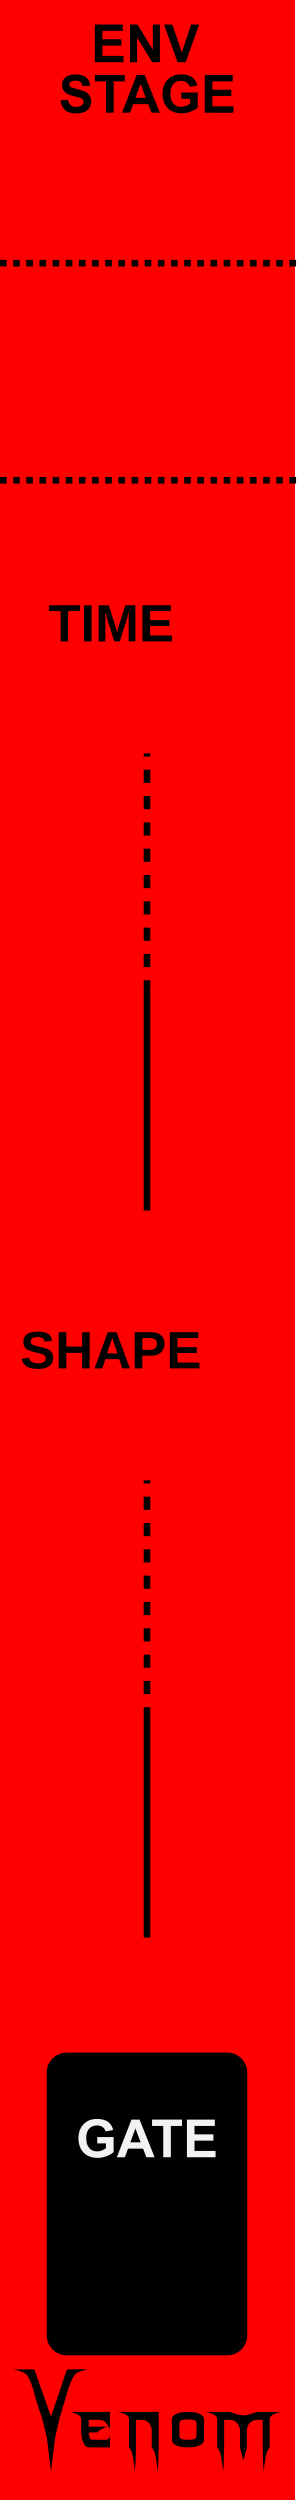
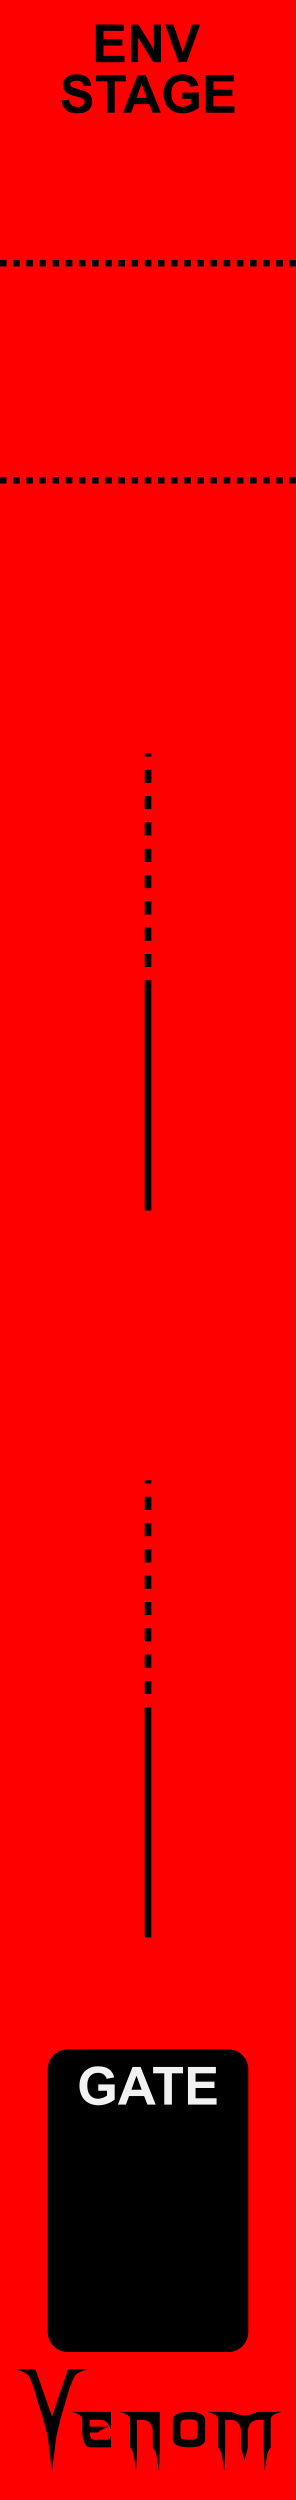
<svg xmlns="http://www.w3.org/2000/svg" width="45" height="380" viewBox="0 0 45 380" version="1.1" id="svg100">
  <defs id="defs7">
    <rect x="85" y="10" width="51.058" height="25" id="rect29906" />
    <linearGradient id="a8e142bb-541b-4903-be63-d5d069028a5d" x1="22.5" x2="22.5" y2="380" gradientUnits="userSpaceOnUse">
      <stop offset="0" stop-color="#ebebeb" id="stop2" />
      <stop offset="1" stop-color="#e1e1e1" id="stop4" />
    </linearGradient>
  </defs>
  <g id="layer4" style="display:inline">
-     <g id="aea613ef-74be-49bf-be45-c0734aee674b" data-name="FND BG" style="fill:#ff0000;fill-opacity:1;stroke-width:1.915" transform="translate(-0.1582453)">
+     <g id="aea613ef-74be-49bf-be45-c0734aee674b" data-name="FND BG" style="fill:#ff0000;fill-opacity:1;stroke-width:1.915">
      <rect width="45" height="380" fill="url(#a8e142bb-541b-4903-be63-d5d069028a5d)" id="rect9" style="fill:#ff0000;fill-opacity:1;stroke-width:1.915" x="0" y="0" />
    </g>
  </g>
  <g id="layer3" style="display:inline">
-     <g id="g42796" transform="matrix(0.304583,0,0,0.304583,-0.7206952,-12.68508)" style="fill:#000000;fill-opacity:1">
+     <g id="g42796" transform="matrix(0.304583,0,0,0.304583,-0.5624499,-12.68508)" style="fill:#000000;fill-opacity:1">
      <g aria-label="enom" id="text4270-27" style="font-size:49.389px;line-height:1.25;font-family:'NECK ROMANCER';-inkscape-font-specification:'NECK ROMANCER, Normal';font-variant-ligatures:none;text-align:center;text-anchor:middle;fill:#000000;fill-opacity:1;stroke-width:2.646">
        <path d="m 46.609,1249.244 q 0,1.158 0,3.425 3.183,0 9.453,0 -1.64,0.579 -2.99,1.206 -1.35,0.627 -2.363,1.688 -1.35,0 -4.051,0 0,1.495 0.434,2.556 0.386,1.109 1.833,1.109 2.267,0 6.801,0 0.482,-0.145 0.868,-0.627 0.338,-0.53 0.627,-1.736 0,2.026 0,6.125 -3.521,0 -10.563,0 -1.543,0 -2.653,-2.219 -1.109,-2.17 -1.109,-6.318 0,-1.978 0,-5.836 -0.386,-1.35 -1.881,-2.122 -1.495,-0.724 -3.569,-1.206 6.608,0 19.775,0 0,2.942 0,8.778 -1.206,-2.701 -2.219,-3.666 -1.013,-0.965 -2.701,-1.109 -0.916,-0.097 -2.17,-0.097 -1.206,0.048 -2.846,0.048 -0.241,0 -0.675,0 z" id="path42762" style="fill:#000000;fill-opacity:1" />
        <path d="m 81.577,1245.289 q 0,5.884 0,17.701 0,3.087 -0.145,6.077 -0.096,3.039 -0.338,5.933 -0.386,-3.714 -0.965,-6.994 -0.531,-3.328 -2.026,-5.016 0,-2.99 0,-8.923 -0.241,-1.351 -0.723,-2.219 -0.482,-0.868 -1.061,-1.399 -1.109,-1.013 -2.412,-1.109 -1.35,-0.097 -2.267,-0.097 -0.482,0 -1.447,0 0,4.582 0,13.746 0,3.087 -0.096,6.077 -0.145,3.039 -0.386,5.933 -0.386,-3.714 -0.916,-6.994 -0.579,-3.328 -2.026,-5.016 0,-4.823 0,-14.373 -0.386,-1.35 -1.881,-2.122 -1.495,-0.724 -3.569,-1.206 6.752,0 20.257,0 z" id="path42764" style="fill:#000000;fill-opacity:1" />
        <path d="m 104.197,1249.051 q 0,3.376 0,10.177 0,1.543 -1.929,2.653 -1.929,1.109 -6.077,1.109 -4.196,0 -6.125,-1.109 -1.929,-1.109 -1.929,-2.653 0,-3.376 0,-10.177 0,-1.543 1.929,-2.653 1.929,-1.109 6.125,-1.109 4.148,0 6.077,1.109 1.929,1.109 1.929,2.653 z m -3.762,7.91 q 0,-1.881 0,-5.643 0,-1.688 -1.254,-1.978 -1.206,-0.289 -2.99,-0.289 -1.833,0 -3.039,0.289 -1.254,0.289 -1.254,1.978 0,1.881 0,5.643 0,1.688 1.254,1.977 1.206,0.289 3.039,0.289 1.785,0 2.99,-0.289 1.254,-0.289 1.254,-1.977 z" id="path42766" style="fill:#000000;fill-opacity:1" />
        <path d="m 142.348,1245.289 q -2.026,0.482 -3.521,1.206 -1.543,0.772 -1.881,2.122 0,4.775 0,14.373 -1.495,1.688 -2.026,5.016 -0.579,3.28 -0.965,6.994 -0.241,-2.894 -0.338,-5.933 -0.145,-2.99 -0.145,-6.077 0,-4.582 0,-13.746 -0.482,0 -1.399,0 -0.531,0 -1.158,0 -0.627,0 -1.302,0.145 -1.254,0.241 -2.412,1.206 -1.158,0.965 -1.64,3.473 0,2.99 0,8.923 -0.145,0.627 -0.289,1.109 -0.097,0.482 -0.193,0.82 -0.531,1.978 -0.386,1.351 0.193,-0.627 -0.289,1.158 -0.097,0.338 -0.241,0.868 -0.145,0.531 -0.338,1.302 -0.145,-0.675 -0.289,-1.206 -0.145,-0.482 -0.241,-0.82 -0.531,-2.026 -0.338,-1.302 0.193,0.772 -0.434,-1.688 -0.048,-0.289 -0.193,-0.724 -0.097,-0.386 -0.193,-0.868 0,-2.99 0,-8.923 -0.289,-1.351 -0.772,-2.219 -0.482,-0.868 -1.061,-1.399 -1.109,-1.013 -2.412,-1.109 -1.302,-0.097 -2.267,-0.097 -0.482,0 -1.399,0 0,4.582 0,13.746 0,3.087 -0.145,6.077 -0.097,3.039 -0.338,5.933 -0.386,-3.714 -0.965,-6.994 -0.531,-3.328 -2.026,-5.016 0,-4.823 0,-14.373 -0.386,-1.35 -1.881,-2.122 -1.495,-0.724 -3.569,-1.206 3.955,0 11.768,0 1.158,0.386 3.473,1.157 0.772,0.289 1.592,0.434 0.82,0.145 1.688,0.145 0.868,0 1.736,-0.145 0.82,-0.145 1.592,-0.434 1.158,-0.386 3.424,-1.157 3.955,0 11.768,0 z" id="path42768" style="fill:#000000;fill-opacity:1" />
      </g>
      <g aria-label="V" transform="matrix(1.236317,0,0,0.8088538,-497.8809,123.4859)" id="text4270-3-5-2" style="font-size:78.506px;line-height:1.25;font-family:Nosferotica;-inkscape-font-specification:'Nosferotica, Normal';font-variant-ligatures:none;text-align:center;text-anchor:middle;fill:#000000;fill-opacity:1;stroke-width:3.271">
        <path d="m 431.65,1360.686 8.574,-0.102 c 0,0 -4.408,1.088 -5.599,3.728 -1.881,4.169 -3.642,14.663 -3.642,14.663 l -2.233,11.519 -1.833,11.831 -1.718,21.311 -1.695,-21.311 -1.922,-11.521 -2.501,-11.829 c 0,0 -1.52,-10.287 -3.383,-14.483 -1.145,-2.579 -5.634,-3.806 -5.634,-3.806 h 8.466 l 6.669,29.157 z" id="path30410" style="fill:#000000;fill-opacity:1" />
      </g>
    </g>
  </g>
  <g id="f45e0130-37b7-4f8b-95b3-6408baa23eb1" data-name="components" style="display:inline">
-     <g aria-label="ENV" id="text93457" style="font-weight:bold;font-size:8px;line-height:1.25;font-family:Arial;-inkscape-font-specification:'Arial, Bold';font-variant-ligatures:none;text-align:center;text-anchor:middle;display:inline;fill:#000000;fill-opacity:1">
+     <g aria-label="ENV" id="text93457" style="font-weight:bold;font-size:8px;line-height:1.25;font-family:Arial;-inkscape-font-specification:'Arial, Bold';font-variant-ligatures:none;text-align:center;text-anchor:middle;display:inline;fill:#000000;fill-opacity:1" transform="translate(0.1582455)">
      <path d="M 14.412,9.453 V 3.727 h 4.246 v 0.969 h -3.09 v 1.27 h 2.875 v 0.965 h -2.875 v 1.559 h 3.199 v 0.965 z" id="path116899" style="fill:#000000;fill-opacity:1" />
      <path d="M 19.76,9.453 V 3.727 h 1.125 l 2.344,3.824 V 3.727 h 1.074 v 5.727 h -1.16 l -2.309,-3.734 v 3.734 z" id="path116901" style="fill:#000000;fill-opacity:1" />
      <path d="M 26.986,9.453 24.939,3.727 h 1.254 l 1.449,4.238 1.402,-4.238 h 1.227 l -2.051,5.727 z" id="path116903" style="fill:#000000;fill-opacity:1" />
    </g>
-     <rect x="7.102" y="312" width="30.48" height="46" rx="3.026" fill="#1f1f1f" id="rect56-2" style="display:inline;fill:#000000;fill-opacity:1;stroke-width:1.044" ry="3.026" />
-     <path style="color:#000000;fill:#000000;fill-opacity:1;stroke-dasharray:2, 2;stroke-dashoffset:1.5;-inkscape-stroke:none" d="m 21.842,225 v 0.5 h 1 V 225 Z m 0,2.5 v 2 h 1 v -2 z m 0,4 v 2 h 1 v -2 z m 0,4 v 2 h 1 v -2 z m 0,4 v 2 h 1 v -2 z m 0,4 v 2 h 1 v -2 z m 0,4 v 2 h 1 v -2 z m 0,4 v 2 h 1 v -2 z m 0,4 v 2 h 1 v -2 z m 0,4 v 1.5 h 1 v -1.5 z" id="path108398-0" />
-     <path style="color:#000000;fill:#000000;fill-opacity:1;stroke-dasharray:2, 2;stroke-dashoffset:1.5;-inkscape-stroke:none" d="m 21.842,114.5 v 0.5 h 1 v -0.5 z m 0,2.5 v 2 h 1 v -2 z m 0,4 v 2 h 1 v -2 z m 0,4 v 2 h 1 v -2 z m 0,4 v 2 h 1 v -2 z m 0,4 v 2 h 1 v -2 z m 0,4 v 2 h 1 v -2 z m 0,4 v 2 h 1 v -2 z m 0,4 v 2 h 1 v -2 z m 0,4 v 1.5 h 1 V 149 Z" id="path108398-34" />
-     <path style="color:#000000;fill:#000000;fill-opacity:1;-inkscape-stroke:none" d="m 21.842,261 v 33.5 h 1 V 261 Z" id="path108398-1-9" />
-     <path style="color:#000000;fill:#000000;fill-opacity:1;-inkscape-stroke:none" d="M 21.842,150.5 V 184 h 1 v -33.5 z" id="path108398-1-0" />
-     <text xml:space="preserve" style="font-style:normal;font-variant:normal;font-weight:bold;font-stretch:normal;font-size:8px;line-height:1.25;font-family:Arial;-inkscape-font-specification:'Arial, Bold';font-variant-ligatures:none;font-variant-caps:normal;font-variant-numeric:normal;font-variant-east-asian:normal;text-align:center;text-anchor:middle;display:inline;fill:#000000;fill-opacity:1" x="22.455" y="97.497" id="text104244-6-9-95">
-       <tspan id="tspan107468-6" x="22.455" y="97.497">TIME</tspan>
-     </text>
-     <text xml:space="preserve" style="font-style:normal;font-variant:normal;font-weight:bold;font-stretch:normal;font-size:8px;line-height:1.25;font-family:Arial;-inkscape-font-specification:'Arial, Bold';font-variant-ligatures:none;font-variant-caps:normal;font-variant-numeric:normal;font-variant-east-asian:normal;text-align:center;text-anchor:middle;display:inline;fill:#000000;fill-opacity:1" x="22.396" y="207.996" id="text104244-6-9-95-0">
-       <tspan id="tspan107771" x="22.396" y="207.996">SHAPE</tspan>
-     </text>
-     <g aria-label="STAGE" id="text93457-9" style="font-weight:bold;font-size:8px;line-height:1.25;font-family:Arial;-inkscape-font-specification:'Arial, Bold';font-variant-ligatures:none;text-align:center;text-anchor:middle;display:inline;fill:#000000;fill-opacity:1">
+     <rect x="7.26" y="311.5" width="30.48" height="46" rx="3.026" fill="#1f1f1f" id="rect56-2" style="display:inline;fill:#000000;fill-opacity:1;stroke-width:1.044" ry="3.026" />
+     <path style="color:#000000;fill:#000000;fill-opacity:1;stroke-dasharray:2, 2;stroke-dashoffset:1.5;-inkscape-stroke:none" d="m 22,225 v 0.5 h 1 V 225 Z m 0,2.5 v 2 h 1 v -2 z m 0,4 v 2 h 1 v -2 z m 0,4 v 2 h 1 v -2 z m 0,4 v 2 h 1 v -2 z m 0,4 v 2 h 1 v -2 z m 0,4 v 2 h 1 v -2 z m 0,4 v 2 h 1 v -2 z m 0,4 v 2 h 1 v -2 z m 0,4 v 1.5 h 1 v -1.5 z" id="path108398-0" />
+     <path style="color:#000000;fill:#000000;fill-opacity:1;stroke-dasharray:2, 2;stroke-dashoffset:1.5;-inkscape-stroke:none" d="m 22,114.5 v 0.5 h 1 v -0.5 z m 0,2.5 v 2 h 1 v -2 z m 0,4 v 2 h 1 v -2 z m 0,4 v 2 h 1 v -2 z m 0,4 v 2 h 1 v -2 z m 0,4 v 2 h 1 v -2 z m 0,4 v 2 h 1 v -2 z m 0,4 v 2 h 1 v -2 z m 0,4 v 2 h 1 v -2 z m 0,4 v 1.5 h 1 V 149 Z" id="path108398-34" />
+     <path style="color:#000000;fill:#000000;fill-opacity:1;-inkscape-stroke:none" d="m 22,261 v 33.5 h 1 V 261 Z" id="path108398-1-9" />
+     <path style="color:#000000;fill:#000000;fill-opacity:1;-inkscape-stroke:none" d="M 22,150.5 V 184 h 1 v -33.5 z" id="path108398-1-0" />
+     <g aria-label="STAGE" id="text93457-9" style="font-weight:bold;font-size:8px;line-height:1.25;font-family:Arial;-inkscape-font-specification:'Arial, Bold';font-variant-ligatures:none;text-align:center;text-anchor:middle;display:inline;fill:#000000;fill-opacity:1" transform="translate(0.158245)">
      <path d="m 9.203,15.267 1.125,-0.109 q 0.102,0.566 0.41,0.832 0.312,0.266 0.84,0.266 0.559,0 0.84,-0.234 0.285,-0.238 0.285,-0.555 0,-0.203 -0.121,-0.344 -0.117,-0.145 -0.414,-0.25 -0.203,-0.07 -0.926,-0.25 -0.93,-0.23 -1.305,-0.566 -0.527,-0.473 -0.527,-1.152 0,-0.438 0.246,-0.816 0.25,-0.383 0.715,-0.582 0.469,-0.199 1.129,-0.199 1.078,0 1.621,0.473 0.547,0.473 0.574,1.262 l -1.156,0.051 q -0.074,-0.441 -0.32,-0.633 -0.242,-0.195 -0.73,-0.195 -0.504,0 -0.789,0.207 -0.184,0.133 -0.184,0.355 0,0.203 0.172,0.348 0.219,0.184 1.062,0.383 0.844,0.199 1.246,0.414 0.406,0.211 0.633,0.582 0.23,0.367 0.23,0.91 0,0.492 -0.273,0.922 -0.273,0.43 -0.773,0.641 -0.5,0.207 -1.246,0.207 -1.086,0 -1.668,-0.5 Q 9.316,16.228 9.203,15.267 Z" id="path116906" style="fill:#000000;fill-opacity:1" />
      <path d="m 16.121,17.13 v -4.758 h -1.699 v -0.969 h 4.551 v 0.969 h -1.695 v 4.758 z" id="path116908" style="fill:#000000;fill-opacity:1" />
      <path d="m 24.289,17.13 h -1.258 l -0.5,-1.301 h -2.289 l -0.473,1.301 h -1.227 l 2.23,-5.727 h 1.223 z m -2.129,-2.266 -0.789,-2.125 -0.773,2.125 z" id="path116910" style="fill:#000000;fill-opacity:1" />
      <path d="m 27.566,15.025 v -0.965 h 2.492 v 2.281 q -0.363,0.352 -1.055,0.621 -0.688,0.266 -1.395,0.266 -0.898,0 -1.566,-0.375 -0.668,-0.379 -1.004,-1.078 -0.336,-0.703 -0.336,-1.527 0,-0.895 0.375,-1.59 0.375,-0.695 1.098,-1.066 0.551,-0.285 1.371,-0.285 1.066,0 1.664,0.449 0.602,0.445 0.773,1.234 l -1.148,0.215 q -0.121,-0.422 -0.457,-0.664 -0.332,-0.246 -0.832,-0.246 -0.758,0 -1.207,0.48 -0.445,0.48 -0.445,1.426 0,1.02 0.453,1.531 0.453,0.508 1.188,0.508 0.363,0 0.727,-0.141 0.367,-0.145 0.629,-0.348 v -0.727 z" id="path116912" style="fill:#000000;fill-opacity:1" />
      <path d="m 31.125,17.13 v -5.727 h 4.246 v 0.969 h -3.09 v 1.27 h 2.875 v 0.965 h -2.875 v 1.559 h 3.199 v 0.965 z" id="path116914" style="fill:#000000;fill-opacity:1" />
    </g>
    <path style="color:#000000;fill:#000000;fill-opacity:1;stroke-dasharray:1, 1;-inkscape-stroke:none" d="m 0,39.5 v 1 h 1 v -1 z m 2,0 v 1 h 1 v -1 z m 2,0 v 1 h 1 v -1 z m 2,0 v 1 h 1 v -1 z m 2,0 v 1 h 1 v -1 z m 2,0 v 1 h 1 v -1 z m 2,0 v 1 h 1 v -1 z m 2,0 v 1 h 1 v -1 z m 2,0 v 1 h 1 v -1 z m 2,0 v 1 h 1 v -1 z m 2,0 v 1 h 1 v -1 z m 2,0 v 1 h 1 v -1 z m 2,0 v 1 h 1 v -1 z m 2,0 v 1 h 1 v -1 z m 2,0 v 1 h 1 v -1 z m 2,0 v 1 h 1 v -1 z m 2,0 v 1 h 1 v -1 z m 2,0 v 1 h 1 v -1 z m 2,0 v 1 h 1 v -1 z m 2,0 v 1 h 1 v -1 z m 2,0 v 1 h 1 v -1 z m 2,0 v 1 h 1 v -1 z m 2,0 v 1 h 1 v -1 z" id="path138764-7" />
    <path style="color:#000000;display:inline;fill:#000000;fill-opacity:1;stroke-dasharray:1, 1;-inkscape-stroke:none" d="m 0,72.5 v 1 h 1 v -1 z m 2,0 v 1 h 1 v -1 z m 2,0 v 1 h 1 v -1 z m 2,0 v 1 h 1 v -1 z m 2,0 v 1 h 1 v -1 z m 2,0 v 1 h 1 v -1 z m 2,0 v 1 h 1 v -1 z m 2,0 v 1 h 1 v -1 z m 2,0 v 1 h 1 v -1 z m 2,0 v 1 h 1 v -1 z m 2,0 v 1 h 1 v -1 z m 2,0 v 1 h 1 v -1 z m 2,0 v 1 h 1 v -1 z m 2,0 v 1 h 1 v -1 z m 2,0 v 1 h 1 v -1 z m 2,0 v 1 h 1 v -1 z m 2,0 v 1 h 1 v -1 z m 2,0 v 1 h 1 v -1 z m 2,0 v 1 h 1 v -1 z m 2,0 v 1 h 1 v -1 z m 2,0 v 1 h 1 v -1 z m 2,0 v 1 h 1 v -1 z m 2,0 v 1 h 1 v -1 z" id="path138764-7-8" />
  </g>
-   <g id="layer5" style="display:inline" />
+   <g id="layer5" style="display:none">
+     <text xml:space="preserve" style="font-style:normal;font-variant:normal;font-weight:bold;font-stretch:normal;font-size:8px;line-height:1.25;font-family:Arial;-inkscape-font-specification:'Arial, Bold';font-variant-ligatures:none;font-variant-caps:normal;font-variant-numeric:normal;font-variant-east-asian:normal;text-align:center;text-anchor:middle;display:inline;fill:#252525;fill-opacity:1" x="22.613" y="97.497" id="text104244-6-9-95">
+       <tspan id="tspan107468-6" x="22.613" y="97.497">TIME</tspan>
+     </text>
+     <text xml:space="preserve" style="font-style:normal;font-variant:normal;font-weight:bold;font-stretch:normal;font-size:8px;line-height:1.25;font-family:Arial;-inkscape-font-specification:'Arial, Bold';font-variant-ligatures:none;font-variant-caps:normal;font-variant-numeric:normal;font-variant-east-asian:normal;text-align:center;text-anchor:middle;display:inline;fill:#252525;fill-opacity:1" x="22.555" y="207.996" id="text104244-6-9-95-0">
+       <tspan id="tspan107771" x="22.555" y="207.996">SHAPE</tspan>
+     </text>
+   </g>
  <g id="layer2" style="display:inline">
-     <g aria-label="GATE" id="text104244-6-9-9-7-2" style="font-weight:bold;font-size:8px;line-height:1.25;font-family:Arial;-inkscape-font-specification:'Arial, Bold';font-variant-ligatures:none;text-align:center;text-anchor:middle;display:inline;fill:#f2f2f2;fill-opacity:1">
+     <g aria-label="GATE" id="text104244-6-9-9-7-2" style="font-weight:bold;font-size:8px;line-height:1.25;font-family:Arial;-inkscape-font-specification:'Arial, Bold';font-variant-ligatures:none;text-align:center;text-anchor:middle;display:inline;fill:#f2f2f2;fill-opacity:1" transform="translate(0.158245,-8)">
      <path d="m 14.781,325.797 v -0.965 h 2.492 v 2.281 q -0.363,0.352 -1.055,0.621 -0.688,0.266 -1.395,0.266 -0.898,0 -1.566,-0.375 -0.668,-0.379 -1.004,-1.078 -0.336,-0.703 -0.336,-1.527 0,-0.895 0.375,-1.59 0.375,-0.695 1.098,-1.066 0.551,-0.285 1.371,-0.285 1.066,0 1.664,0.449 0.602,0.445 0.773,1.234 l -1.148,0.215 q -0.121,-0.422 -0.457,-0.664 -0.332,-0.246 -0.832,-0.246 -0.758,0 -1.207,0.48 -0.445,0.48 -0.445,1.426 0,1.02 0.453,1.531 0.453,0.508 1.188,0.508 0.363,0 0.727,-0.141 0.367,-0.145 0.629,-0.348 v -0.727 z" id="path116890" style="fill:#f2f2f2;fill-opacity:1" />
      <path d="m 23.504,327.902 h -1.258 l -0.5,-1.301 h -2.289 l -0.473,1.301 h -1.227 l 2.23,-5.727 h 1.223 z m -2.129,-2.266 -0.789,-2.125 -0.773,2.125 z" id="path116892" style="fill:#f2f2f2;fill-opacity:1" />
      <path d="m 24.812,327.902 v -4.758 h -1.699 v -0.969 h 4.551 v 0.969 h -1.695 v 4.758 z" id="path116894" style="fill:#f2f2f2;fill-opacity:1" />
      <path d="m 28.41,327.902 v -5.727 h 4.246 v 0.969 h -3.09 v 1.27 h 2.875 v 0.965 h -2.875 v 1.559 h 3.199 v 0.965 z" id="path116896" style="fill:#f2f2f2;fill-opacity:1" />
    </g>
  </g>
  <text xml:space="preserve" id="text29904" style="font-weight:bold;font-size:8px;line-height:1.25;font-family:Arial;-inkscape-font-specification:'Arial, Bold';font-variant-ligatures:none;text-align:center;white-space:pre;shape-inside:url(#rect29906)" />
  <g id="layer1" style="display:none">
-     <circle style="display:inline;fill:#ff0000;stroke:#ff0000;stroke-width:1.949;stroke-opacity:1" id="path1065-7-10-9-8" cx="22.342" cy="184" r="10.525" />
-     <ellipse style="display:inline;fill:#ff0000;stroke:#ff0000;stroke-width:1.949;stroke-opacity:1" id="path1065-7-10-9-1" cx="22.342" cy="114.5" rx="13.025" ry="13.025" />
-     <circle style="display:inline;fill:#ff0000;stroke:#ff0000;stroke-width:1.865;stroke-opacity:1" id="path1065-7-2-5-5-3" cx="22.342" cy="150.5" r="10.068" />
-     <circle style="display:inline;fill:#ff0000;stroke:#ff0000;stroke-width:1.949;stroke-opacity:1" id="path1065-72-0" cx="22.342" cy="342.5" r="10.525" />
-     <rect style="display:inline;opacity:0.996;fill:#ff0000;stroke:none;stroke-width:1" id="rect6025-8-3-1" width="24" height="24" x="10.342" y="28" ry="5.371" rx="5.371" />
-     <rect style="display:inline;opacity:0.996;fill:#ff0000;stroke:none;stroke-width:1" id="rect6025-8-3-1-5" width="24" height="24" x="10.342" y="61" ry="5.371" rx="5.371" />
-     <circle style="display:inline;fill:#ff0000;stroke:#ff0000;stroke-width:1.949;stroke-opacity:1" id="path1065-7-10-9-8-0" cx="22.342" cy="294.5" r="10.525" />
-     <ellipse style="display:inline;fill:#ff0000;stroke:#ff0000;stroke-width:1.949;stroke-opacity:1" id="path1065-7-10-9-1-7" cx="22.342" cy="225" rx="13.025" ry="13.025" />
-     <circle style="display:inline;fill:#ff0000;stroke:#ff0000;stroke-width:1.865;stroke-opacity:1" id="path1065-7-2-5-5-3-4" cx="22.342" cy="261" r="10.068" />
-     <circle style="display:inline;fill:#ff0000;stroke:#ff0000;stroke-width:1.949;stroke-opacity:1" id="path1065-72-2-0-9-3-9" cx="22.342" cy="317" r="2.025" />
-     <circle style="display:inline;fill:#ff0000;stroke:#ff0000;stroke-width:1.949;stroke-opacity:1" id="path1065-72-2-0-9-3-90-1-7" cx="22.342" cy="23.5" r="2.025" />
+     <circle style="display:inline;fill:#ff0000;stroke:#ff0000;stroke-width:1.949;stroke-opacity:1" id="path1065-7-10-9-8" cx="22.5" cy="184" r="10.525" />
+     <ellipse style="display:inline;fill:#ff0000;stroke:#ff0000;stroke-width:1.949;stroke-opacity:1" id="path1065-7-10-9-1" cx="22.5" cy="114.5" rx="13.025" ry="13.025" />
+     <circle style="display:inline;fill:#ff0000;stroke:#ff0000;stroke-width:1.865;stroke-opacity:1" id="path1065-7-2-5-5-3" cx="22.5" cy="150.5" r="10.068" />
+     <circle style="display:inline;fill:#ff0000;stroke:#ff0000;stroke-width:1.949;stroke-opacity:1" id="path1065-72-0" cx="22.5" cy="342.5" r="10.525" />
+     <rect style="display:inline;opacity:0.996;fill:#ff0000;stroke:none;stroke-width:1" id="rect6025-8-3-1" width="24" height="24" x="10.5" y="28" ry="5.371" rx="5.371" />
+     <rect style="display:inline;opacity:0.996;fill:#ff0000;stroke:none;stroke-width:1" id="rect6025-8-3-1-5" width="24" height="24" x="10.5" y="61" ry="5.371" rx="5.371" />
+     <circle style="display:inline;fill:#ff0000;stroke:#ff0000;stroke-width:1.949;stroke-opacity:1" id="path1065-7-10-9-8-0" cx="22.5" cy="294.5" r="10.525" />
+     <ellipse style="display:inline;fill:#ff0000;stroke:#ff0000;stroke-width:1.949;stroke-opacity:1" id="path1065-7-10-9-1-7" cx="22.5" cy="225" rx="13.025" ry="13.025" />
+     <circle style="display:inline;fill:#ff0000;stroke:#ff0000;stroke-width:1.865;stroke-opacity:1" id="path1065-7-2-5-5-3-4" cx="22.5" cy="261" r="10.068" />
+     <circle style="display:inline;fill:#ff0000;stroke:#ff0000;stroke-width:1.949;stroke-opacity:1" id="path1065-72-2-0-9-3-9" cx="32.5" cy="326.5" r="2.025" />
+     <circle style="display:inline;fill:#ff0000;stroke:#ff0000;stroke-width:1.949;stroke-opacity:1" id="path1065-72-2-0-9-3-90-1-7" cx="22.5" cy="23.5" r="2.025" />
    <circle style="display:inline;fill:#ff0000;stroke:#ff0000;stroke-width:1.949;stroke-opacity:1" id="path1065-72-2-0-9-3-90-1-7-9" cx="5" cy="6.5" r="2.025" />
-     <circle style="display:inline;fill:#ff0000;stroke:#ff0000;stroke-width:1.949;stroke-opacity:1" id="path1065-72-2-0-9-3-90-1-2" cx="22.342" cy="56.5" r="2.025" />
+     <circle style="display:inline;fill:#ff0000;stroke:#ff0000;stroke-width:1.949;stroke-opacity:1" id="path1065-72-2-0-9-3-90-1-2" cx="22.5" cy="56.5" r="2.025" />
+     <path id="path1065-72-2-0-9-3-90-1-1-6-0-1-0" style="display:inline;fill:#ff0000;stroke:#ff0000;stroke-width:1.949" d="M 16.525,326.5 A 3.525,3.525 0 0 1 13,330.025 3.525,3.525 0 0 1 9.475,326.5 3.525,3.525 0 0 1 13,322.975 3.525,3.525 0 0 1 16.525,326.5 Z" />
  </g>
</svg>
